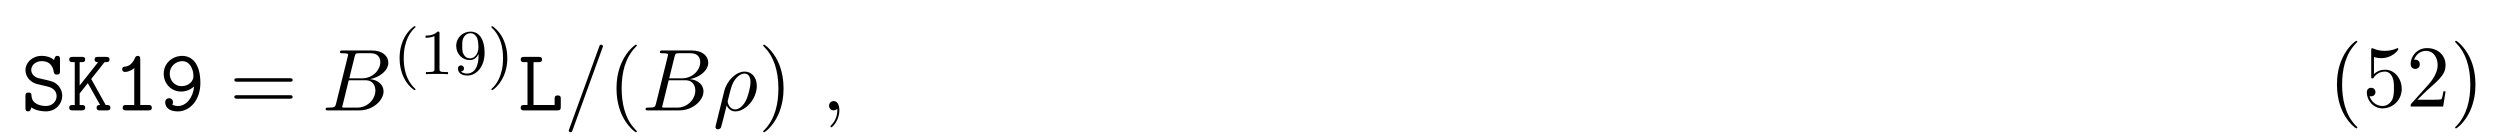
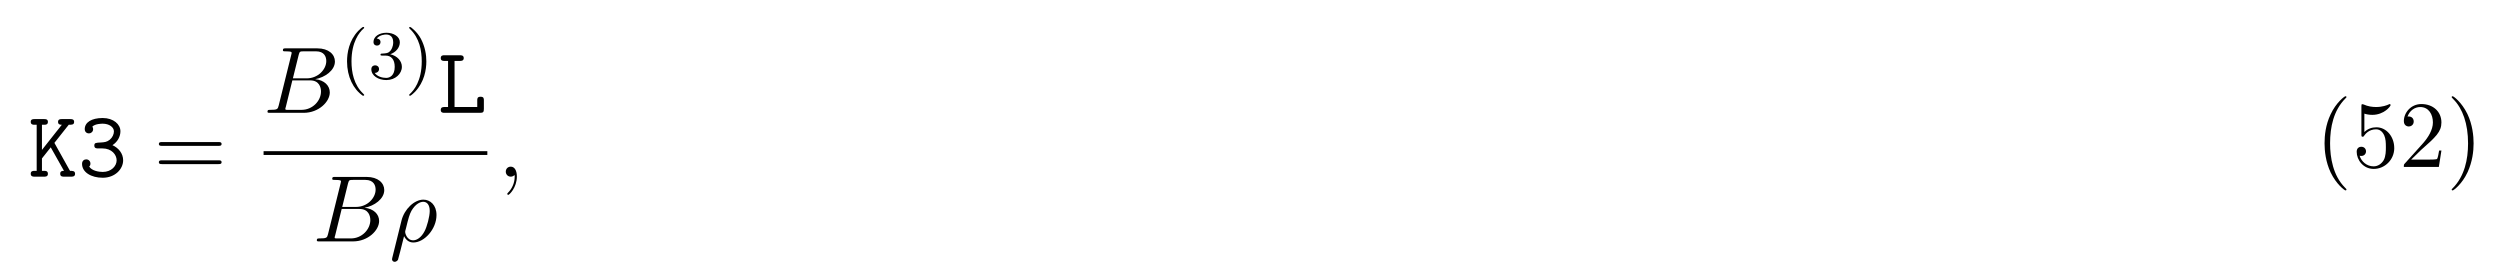
- <svg xmlns="http://www.w3.org/2000/svg" xmlns:xlink="http://www.w3.org/1999/xlink" height="17pt" viewBox="0 0 311 17" width="311pt">
+ <svg xmlns="http://www.w3.org/2000/svg" xmlns:xlink="http://www.w3.org/1999/xlink" height="31pt" viewBox="0 0 289 31" width="289pt">
  <symbol id="a" overflow="visible">
-     <path d="m3.234-2.984c.297.062 1.203.281 1.203 1.234 0 .562-.469 1.203-1.328 1.203-.312 0-.844-.047-1.281-.344-.453-.281-.5-.75-.516-.938 0-.188-.016-.391-.359-.391-.391 0-.391.234-.391.453v1.438c0 .172 0 .453.328.453.25 0 .312-.156.406-.5.438.328 1.109.5 1.797.5 1.266 0 2.047-.969 2.047-1.938 0-.703-.391-1.156-.516-1.297-.453-.438-.75-.516-1.594-.703l-.875-.203c-.469-.125-.875-.516-.875-1.016 0-.562.531-1.094 1.297-1.094 1.297 0 1.453 1.031 1.516 1.375.047.234.156.297.375.297.391 0 .391-.219.391-.438v-1.453c0-.172 0-.438-.328-.438-.266 0-.328.188-.406.516-.453-.391-1.031-.516-1.531-.516-1.203 0-2.031.859-2.031 1.781 0 .734.5 1.453 1.406 1.719.047.016 1.109.266 1.266.297zm0 0" />
+     <path d="m3.016-3.906 1.656-2.094c.391 0 .625 0 .625-.344 0-.312-.297-.312-.453-.312h-.969c-.156 0-.438 0-.438.328s.297.328.438.328l-2.297 2.906v-2.906h.25c.156 0 .438 0 .438-.328s-.266-.328-.438-.328h-1.094c-.172 0-.453 0-.453.312 0 .344.281.344.453.344h.234v5.328h-.234c-.172 0-.453 0-.453.328 0 .344.281.344.453.344h1.094c.156 0 .438 0 .438-.328 0-.344-.266-.344-.438-.344h-.25v-1.438l1.016-1.281 1.531 2.719c-.156 0-.438 0-.438.328 0 .344.266.344.453.344h.812c.156 0 .453 0 .453-.328 0-.344-.266-.344-.578-.344-.016-.031-.062-.109-.078-.125zm0 0" />
  </symbol>
  <symbol id="b" overflow="visible">
-     <path d="m3.016-3.906 1.656-2.094c.391 0 .625 0 .625-.344 0-.312-.297-.312-.453-.312h-.969c-.156 0-.438 0-.438.328s.297.328.438.328l-2.297 2.906v-2.906h.25c.156 0 .438 0 .438-.328s-.266-.328-.438-.328h-1.094c-.172 0-.453 0-.453.312 0 .344.281.344.453.344h.234v5.328h-.234c-.172 0-.453 0-.453.328 0 .344.281.344.453.344h1.094c.156 0 .438 0 .438-.328 0-.344-.266-.344-.438-.344h-.25v-1.438l1.016-1.281 1.531 2.719c-.156 0-.438 0-.438.328 0 .344.266.344.453.344h.812c.156 0 .453 0 .453-.328 0-.344-.266-.344-.578-.344-.016-.031-.062-.109-.078-.125zm0 0" />
+     <path d="m4-3.641c.609-.391.922-1.016.922-1.609 0-.797-.797-1.531-2.047-1.531-1.312 0-2.078.516-2.078 1.281 0 .359.266.5.484.5.234 0 .484-.188.484-.484 0-.156-.062-.266-.094-.297.328-.344 1.109-.344 1.203-.344.75 0 1.297.406 1.297.891 0 .328-.172.703-.469.953-.344.281-.609.297-1.016.328-.609.031-.781.031-.781.359s.266.328.438.328h.5c1.078 0 1.641.734 1.641 1.375 0 .656-.609 1.344-1.609 1.344-.438 0-1.266-.125-1.562-.625.062-.062.141-.125.141-.344 0-.266-.203-.484-.484-.484-.25 0-.484.172-.484.516 0 .969 1.047 1.609 2.391 1.609 1.438 0 2.359-1.016 2.359-2.016 0-.781-.516-1.422-1.234-1.75zm0 0" />
  </symbol>
  <symbol id="c" overflow="visible">
-     <path d="m3.391-6.344c0-.172 0-.438-.328-.438-.203 0-.266.125-.328.266-.406.922-.984 1.047-1.188 1.062-.172.016-.406.031-.406.344 0 .266.203.328.359.328.219 0 .656-.078 1.141-.484v4.594h-1c-.172 0-.438 0-.438.344 0 .328.281.328.438.328h2.75c.156 0 .438 0 .438-.328 0-.344-.266-.344-.438-.344h-1zm0 0" />
+     <path d="m1.938-6h.609c.156 0 .453 0 .453-.328s-.281-.328-.453-.328h-1.766c-.172 0-.438 0-.438.328s.281.328.438.328h.406v5.328h-.406c-.172 0-.438 0-.438.344 0 .328.281.328.438.328h4.109c.359 0 .438-.094.438-.453v-.969c0-.219 0-.438-.375-.438-.391 0-.391.219-.391.438v.75h-2.625zm0 0" />
  </symbol>
  <symbol id="d" overflow="visible">
-     <path d="m4.359-2.984c-.109 1.359-.953 2.438-2 2.438-.109 0-.5-.016-.719-.188.031-.047.094-.109.094-.297 0-.266-.203-.484-.484-.484-.266 0-.484.188-.484.516 0 .344.188 1.125 1.594 1.125 1.438 0 2.781-1.375 2.781-3.531 0-2.625-1.219-3.375-2.25-3.375-1.219 0-2.312.906-2.312 2.219 0 1.25.953 2.219 2.156 2.219.562 0 1.141-.188 1.625-.641zm-1.562-.031c-.891 0-1.469-.734-1.469-1.547 0-.938.781-1.562 1.562-1.562.469 0 .781.25.953.469.281.359.406.922.406.984v.109c0 .047.031.219.031.312 0 .609-.578 1.234-1.484 1.234zm0 0" />
+     <path d="m7.5-3.562c.156 0 .359 0 .359-.219s-.203-.219-.359-.219h-6.531c-.156 0-.359 0-.359.219s.203.219.375.219zm0 2.109c.156 0 .359 0 .359-.219s-.203-.219-.359-.219h-6.516c-.172 0-.375 0-.375.219s.203.219.359.219zm0 0" />
  </symbol>
  <symbol id="e" overflow="visible">
-     <path d="m1.938-6h.609c.156 0 .453 0 .453-.328s-.281-.328-.453-.328h-1.766c-.172 0-.438 0-.438.328s.281.328.438.328h.406v5.328h-.406c-.172 0-.438 0-.438.344 0 .328.281.328.438.328h4.109c.359 0 .438-.094.438-.453v-.969c0-.219 0-.438-.375-.438-.391 0-.391.219-.391.438v.75h-2.625zm0 0" />
+     <path d="m3.609 2.625c0-.047 0-.062-.188-.25-1.359-1.375-1.703-3.438-1.703-5.094 0-1.906.406-3.797 1.75-5.172.141-.125.141-.141.141-.188 0-.062-.047-.094-.109-.094-.109 0-1.094.734-1.734 2.125-.562 1.188-.688 2.406-.688 3.328 0 .844.125 2.156.719 3.391.656 1.344 1.594 2.047 1.703 2.047.062 0 .109-.031.109-.094zm0 0" />
  </symbol>
  <symbol id="f" overflow="visible">
-     <path d="m7.5-3.562c.156 0 .359 0 .359-.219s-.203-.219-.359-.219h-6.531c-.156 0-.359 0-.359.219s.203.219.375.219zm0 2.109c.156 0 .359 0 .359-.219s-.203-.219-.359-.219h-6.516c-.172 0-.375 0-.375.219s.203.219.359.219zm0 0" />
+     <path d="m4.891-2.188c0-1.297-.891-2.391-2.062-2.391-.531 0-1 .172-1.391.547v-2.125c.219.078.578.141.922.141 1.344 0 2.109-.984 2.109-1.125 0-.062-.031-.125-.109-.125 0 0-.031 0-.078.031-.219.109-.766.312-1.484.312-.438 0-.938-.062-1.453-.297-.094-.031-.109-.031-.141-.031-.109 0-.109.078-.109.266v3.219c0 .203 0 .281.156.281.078 0 .109-.031.141-.094.125-.172.531-.766 1.406-.766.578 0 .844.5.938.703.172.406.188.828.188 1.375 0 .375 0 1.031-.25 1.484-.266.438-.672.719-1.172.719-.797 0-1.422-.578-1.609-1.219.031 0 .062.016.188.016.359 0 .547-.266.547-.531s-.188-.531-.547-.531c-.156 0-.531.078-.531.578 0 .938.75 1.984 1.969 1.984 1.266 0 2.375-1.047 2.375-2.422zm0 0" />
  </symbol>
  <symbol id="g" overflow="visible">
-     <path d="m3.609 2.625c0-.047 0-.062-.188-.25-1.359-1.375-1.703-3.438-1.703-5.094 0-1.906.406-3.797 1.75-5.172.141-.125.141-.141.141-.188 0-.062-.047-.094-.109-.094-.109 0-1.094.734-1.734 2.125-.562 1.188-.688 2.406-.688 3.328 0 .844.125 2.156.719 3.391.656 1.344 1.594 2.047 1.703 2.047.062 0 .109-.031.109-.094zm0 0" />
+     <path d="m1.391-.844 1.156-1.125c1.703-1.5 2.344-2.094 2.344-3.172 0-1.25-.969-2.125-2.312-2.125-1.219 0-2.031 1-2.031 1.969 0 .625.547.625.578.625.188 0 .562-.141.562-.578 0-.297-.188-.578-.578-.578-.078 0-.109 0-.141.016.25-.703.844-1.109 1.469-1.109 1 0 1.469.875 1.469 1.781 0 .859-.547 1.734-1.141 2.406l-2.094 2.328c-.125.125-.125.141-.125.406h4.047l.297-1.891h-.266c-.062.312-.125.797-.234.969-.078.078-.797.078-1.047.078zm0 0" />
  </symbol>
  <symbol id="h" overflow="visible">
    <path d="m3.156-2.719c0-.859-.125-2.172-.719-3.406-.656-1.344-1.594-2.047-1.703-2.047-.062 0-.109.031-.109.094 0 .047 0 .062.203.266 1.062 1.078 1.688 2.812 1.688 5.094 0 1.859-.406 3.781-1.75 5.156-.141.125-.141.141-.141.188 0 .062.047.094.109.094.109 0 1.094-.734 1.734-2.125.547-1.188.688-2.406.688-3.312zm0 0" />
  </symbol>
  <symbol id="i" overflow="visible">
-     <path d="m4.891-2.188c0-1.297-.891-2.391-2.062-2.391-.531 0-1 .172-1.391.547v-2.125c.219.078.578.141.922.141 1.344 0 2.109-.984 2.109-1.125 0-.062-.031-.125-.109-.125 0 0-.031 0-.078.031-.219.109-.766.312-1.484.312-.438 0-.938-.062-1.453-.297-.094-.031-.109-.031-.141-.031-.109 0-.109.078-.109.266v3.219c0 .203 0 .281.156.281.078 0 .109-.031.141-.094.125-.172.531-.766 1.406-.766.578 0 .844.5.938.703.172.406.188.828.188 1.375 0 .375 0 1.031-.25 1.484-.266.438-.672.719-1.172.719-.797 0-1.422-.578-1.609-1.219.031 0 .062.016.188.016.359 0 .547-.266.547-.531s-.188-.531-.547-.531c-.156 0-.531.078-.531.578 0 .938.75 1.984 1.969 1.984 1.266 0 2.375-1.047 2.375-2.422zm0 0" />
+     <path d="m1.75-.844c-.109.422-.141.5-1 .5-.188 0-.297 0-.297.219 0 .125.109.125.297.125h3.891c1.734 0 3.016-1.281 3.016-2.359 0-.781-.625-1.422-1.688-1.531 1.125-.203 2.281-1.016 2.281-2.047 0-.812-.719-1.516-2.031-1.516h-3.672c-.203 0-.312 0-.312.219 0 .125.094.125.312.125.016 0 .219 0 .406.016.203.031.297.031.297.172 0 .047-.016.078-.047.219zm1.641-3.141.672-2.719c.109-.375.125-.406.594-.406h1.406c.969 0 1.188.641 1.188 1.125 0 .953-.938 2-2.266 2zm-.484 3.641c-.156 0-.188 0-.25 0-.109-.016-.141-.031-.141-.109 0-.031 0-.062.062-.25l.75-3.047h2.062c1.047 0 1.25.812 1.25 1.281 0 1.078-.969 2.125-2.25 2.125zm0 0" />
  </symbol>
  <symbol id="j" overflow="visible">
-     <path d="m1.391-.844 1.156-1.125c1.703-1.5 2.344-2.094 2.344-3.172 0-1.25-.969-2.125-2.312-2.125-1.219 0-2.031 1-2.031 1.969 0 .625.547.625.578.625.188 0 .562-.141.562-.578 0-.297-.188-.578-.578-.578-.078 0-.109 0-.141.016.25-.703.844-1.109 1.469-1.109 1 0 1.469.875 1.469 1.781 0 .859-.547 1.734-1.141 2.406l-2.094 2.328c-.125.125-.125.141-.125.406h4.047l.297-1.891h-.266c-.062.312-.125.797-.234.969-.078.078-.797.078-1.047.078zm0 0" />
+     <path d="m.359 1.891c-.031.125-.031.156-.031.172 0 .156.125.297.297.297.234 0 .375-.203.391-.234.047-.094.406-1.562.703-2.734.219.438.562.734 1.078.734 1.266 0 2.672-1.547 2.672-3.172 0-1.156-.719-1.781-1.516-1.781-1.047 0-2.203 1.094-2.531 2.422zm2.422-2.016c-.766 0-.938-.875-.938-.969 0-.047.047-.266.094-.406.297-1.219.406-1.609.641-2.047.469-.797 1.016-1.031 1.359-1.031.406 0 .75.312.75 1.062 0 .609-.312 1.828-.609 2.359-.359.688-.875 1.031-1.297 1.031zm0 0" />
  </symbol>
  <symbol id="k" overflow="visible">
-     <path d="m1.75-.844c-.109.422-.141.5-1 .5-.188 0-.297 0-.297.219 0 .125.109.125.297.125h3.891c1.734 0 3.016-1.281 3.016-2.359 0-.781-.625-1.422-1.688-1.531 1.125-.203 2.281-1.016 2.281-2.047 0-.812-.719-1.516-2.031-1.516h-3.672c-.203 0-.312 0-.312.219 0 .125.094.125.312.125.016 0 .219 0 .406.016.203.031.297.031.297.172 0 .047-.016.078-.047.219zm1.641-3.141.672-2.719c.109-.375.125-.406.594-.406h1.406c.969 0 1.188.641 1.188 1.125 0 .953-.938 2-2.266 2zm-.484 3.641c-.156 0-.188 0-.25 0-.109-.016-.141-.031-.141-.109 0-.031 0-.062.062-.25l.75-3.047h2.062c1.047 0 1.25.812 1.25 1.281 0 1.078-.969 2.125-2.25 2.125zm0 0" />
+     <path d="m2.219-.016c0-.719-.281-1.141-.703-1.141-.359 0-.578.266-.578.578 0 .297.219.578.578.578.125 0 .266-.047.375-.141.047-.016.047-.031.062-.031s.016.016.016.156c0 .812-.375 1.469-.734 1.828-.125.125-.125.141-.125.172 0 .078.062.125.109.125.125 0 1-.844 1-2.125zm0 0" />
  </symbol>
  <symbol id="l" overflow="visible">
-     <path d="m4.781-7.766c.062-.141.062-.188.062-.203 0-.109-.094-.203-.219-.203-.078 0-.156.031-.188.094l-3.781 10.391c-.062.141-.062.188-.062.203 0 .109.109.203.219.203.141 0 .188-.062.25-.25zm0 0" />
+     <path d="m2.656 1.984c.062 0 .156 0 .156-.094 0-.031 0-.031-.109-.141-1.094-1.031-1.359-2.5-1.359-3.734 0-2.297.938-3.375 1.344-3.75.125-.094.125-.109.125-.141 0-.047-.031-.094-.109-.094-.125 0-.531.406-.594.469-1.062 1.125-1.281 2.547-1.281 3.516 0 1.781.734 3.219 1.828 3.969zm0 0" />
  </symbol>
  <symbol id="m" overflow="visible">
-     <path d="m.359 1.891c-.031.125-.031.156-.031.172 0 .156.125.297.297.297.234 0 .375-.203.391-.234.047-.094.406-1.562.703-2.734.219.438.562.734 1.078.734 1.266 0 2.672-1.547 2.672-3.172 0-1.156-.719-1.781-1.516-1.781-1.047 0-2.203 1.094-2.531 2.422zm2.422-2.016c-.766 0-.938-.875-.938-.969 0-.047.047-.266.094-.406.297-1.219.406-1.609.641-2.047.469-.797 1.016-1.031 1.359-1.031.406 0 .75.312.75 1.062 0 .609-.312 1.828-.609 2.359-.359.688-.875 1.031-1.297 1.031zm0 0" />
+     <path d="m2.016-2.656c.625 0 1.031.453 1.031 1.297 0 1-.562 1.281-.984 1.281-.438 0-1.047-.156-1.328-.578.297 0 .5-.188.5-.438 0-.266-.188-.438-.453-.438-.203 0-.438.125-.438.453 0 .75.812 1.25 1.734 1.25 1.047 0 1.797-.734 1.797-1.531 0-.672-.531-1.266-1.344-1.453.625-.219 1.109-.75 1.109-1.391s-.719-1.094-1.547-1.094c-.859 0-1.5.453-1.5 1.062 0 .297.188.422.406.422.25 0 .406-.172.406-.406 0-.297-.266-.406-.438-.406.344-.438.953-.469 1.094-.469.203 0 .812.062.812.891 0 .547-.234.891-.344 1.016-.234.25-.422.266-.906.297-.156 0-.219.016-.219.125s.078.109.219.109zm0 0" />
  </symbol>
  <symbol id="n" overflow="visible">
-     <path d="m2.219-.016c0-.719-.281-1.141-.703-1.141-.359 0-.578.266-.578.578 0 .297.219.578.578.578.125 0 .266-.047.375-.141.047-.016.047-.031.062-.031s.016.016.016.156c0 .812-.375 1.469-.734 1.828-.125.125-.125.141-.125.172 0 .078.062.125.109.125.125 0 1-.844 1-2.125zm0 0" />
-   </symbol>
-   <symbol id="o" overflow="visible">
-     <path d="m2.656 1.984c.062 0 .156 0 .156-.094 0-.031 0-.031-.109-.141-1.094-1.031-1.359-2.5-1.359-3.734 0-2.297.938-3.375 1.344-3.75.125-.094.125-.109.125-.141 0-.047-.031-.094-.109-.094-.125 0-.531.406-.594.469-1.062 1.125-1.281 2.547-1.281 3.516 0 1.781.734 3.219 1.828 3.969zm0 0" />
-   </symbol>
-   <symbol id="p" overflow="visible">
-     <path d="m2.5-5.078c0-.219-.016-.219-.234-.219-.328.312-.75.5-1.5.5v.266c.219 0 .641 0 1.109-.203v4.078c0 .297-.031.391-.781.391h-.281v.266c.328-.031 1.016-.031 1.375-.031s1.047 0 1.375.031v-.266h-.281c-.75 0-.781-.094-.781-.391zm0 0" />
-   </symbol>
-   <symbol id="q" overflow="visible">
-     <path d="m3.125-2.344c0 1.938-.922 2.266-1.391 2.266-.172 0-.578-.016-.797-.266.359-.031.375-.297.375-.375 0-.234-.188-.375-.375-.375-.141 0-.375.094-.375.391 0 .547.453.875 1.188.875 1.094 0 2.125-1.094 2.125-2.797 0-2.062-.922-2.672-1.734-2.672-.953 0-1.797.734-1.797 1.781 0 1.016.781 1.766 1.688 1.766.562 0 .906-.359 1.094-.766zm-1.062.375c-.375 0-.609-.172-.781-.469-.188-.281-.188-.672-.188-1.078 0-.469 0-.797.219-1.125.203-.297.453-.453.828-.453.531 0 .766.531.797.562.156.391.172 1.016.172 1.172 0 .641-.344 1.391-1.047 1.391zm0 0" />
-   </symbol>
-   <symbol id="r" overflow="visible">
    <path d="m2.469-1.984c0-.766-.141-1.672-.625-2.609-.391-.734-1.125-1.375-1.266-1.375-.078 0-.094.047-.094.094 0 .031 0 .047.094.141 1.109 1.062 1.359 2.516 1.359 3.75 0 2.281-.938 3.359-1.344 3.734-.109.094-.109.109-.109.141 0 .047.016.094.094.094.125 0 .531-.406.594-.469 1.062-1.125 1.297-2.547 1.297-3.5zm0 0" />
  </symbol>
  <g>
-     <use x="2.604" xlink:href="#a" y="13.732" />
-     <use x="8.331" xlink:href="#b" y="13.732" />
-     <use x="14.059" xlink:href="#c" y="13.732" />
-     <use x="19.786" xlink:href="#d" y="13.732" />
+     <use x="3.272" xlink:href="#a" y="20.423" />
+     <use x="8.999" xlink:href="#b" y="20.423" />
  </g>
-   <use x="28.543" xlink:href="#f" y="13.732" />
-   <use x="40.058" xlink:href="#k" y="13.732" />
+   <use x="17.756" xlink:href="#d" y="20.423" />
+   <use x="30.467" xlink:href="#i" y="13.043" />
  <g>
-     <use x="48.88" xlink:href="#o" y="9.227" />
-     <use x="52.173" xlink:href="#p" y="9.227" />
-     <use x="56.408" xlink:href="#q" y="9.227" />
-     <use x="60.642" xlink:href="#r" y="9.227" />
+     <use x="39.289" xlink:href="#l" y="9.084" />
+     <use x="42.582" xlink:href="#m" y="9.084" />
+     <use x="46.817" xlink:href="#n" y="9.084" />
  </g>
-   <use x="64.433" xlink:href="#e" y="13.732" />
-   <use x="70.16" xlink:href="#l" y="13.732" />
-   <use x="75.615" xlink:href="#g" y="13.732" />
-   <use x="79.857" xlink:href="#k" y="13.732" />
-   <use x="88.677" xlink:href="#m" y="13.732" />
-   <use x="94.319" xlink:href="#h" y="13.732" />
-   <use x="102.198" xlink:href="#n" y="13.732" />
+   <use x="50.608" xlink:href="#c" y="13.043" />
+   <path d="m.002.001h25.867" fill="none" stroke="#000" stroke-miterlimit="10" stroke-width=".436" transform="matrix(1 0 0 -1 30.467 17.696)" />
+   <use x="36.17" xlink:href="#i" y="27.906" />
+   <use x="44.99" xlink:href="#j" y="27.906" />
+   <use x="57.531" xlink:href="#k" y="20.423" />
  <g>
-     <use x="289.64" xlink:href="#g" y="13.25" />
-     <use x="293.883" xlink:href="#i" y="13.25" />
-     <use x="299.337" xlink:href="#j" y="13.25" />
-     <use x="304.792" xlink:href="#h" y="13.25" />
+     <use x="267.64" xlink:href="#e" y="19.294" />
+     <use x="271.883" xlink:href="#f" y="19.294" />
+     <use x="277.337" xlink:href="#g" y="19.294" />
+     <use x="282.792" xlink:href="#h" y="19.294" />
  </g>
</svg>
